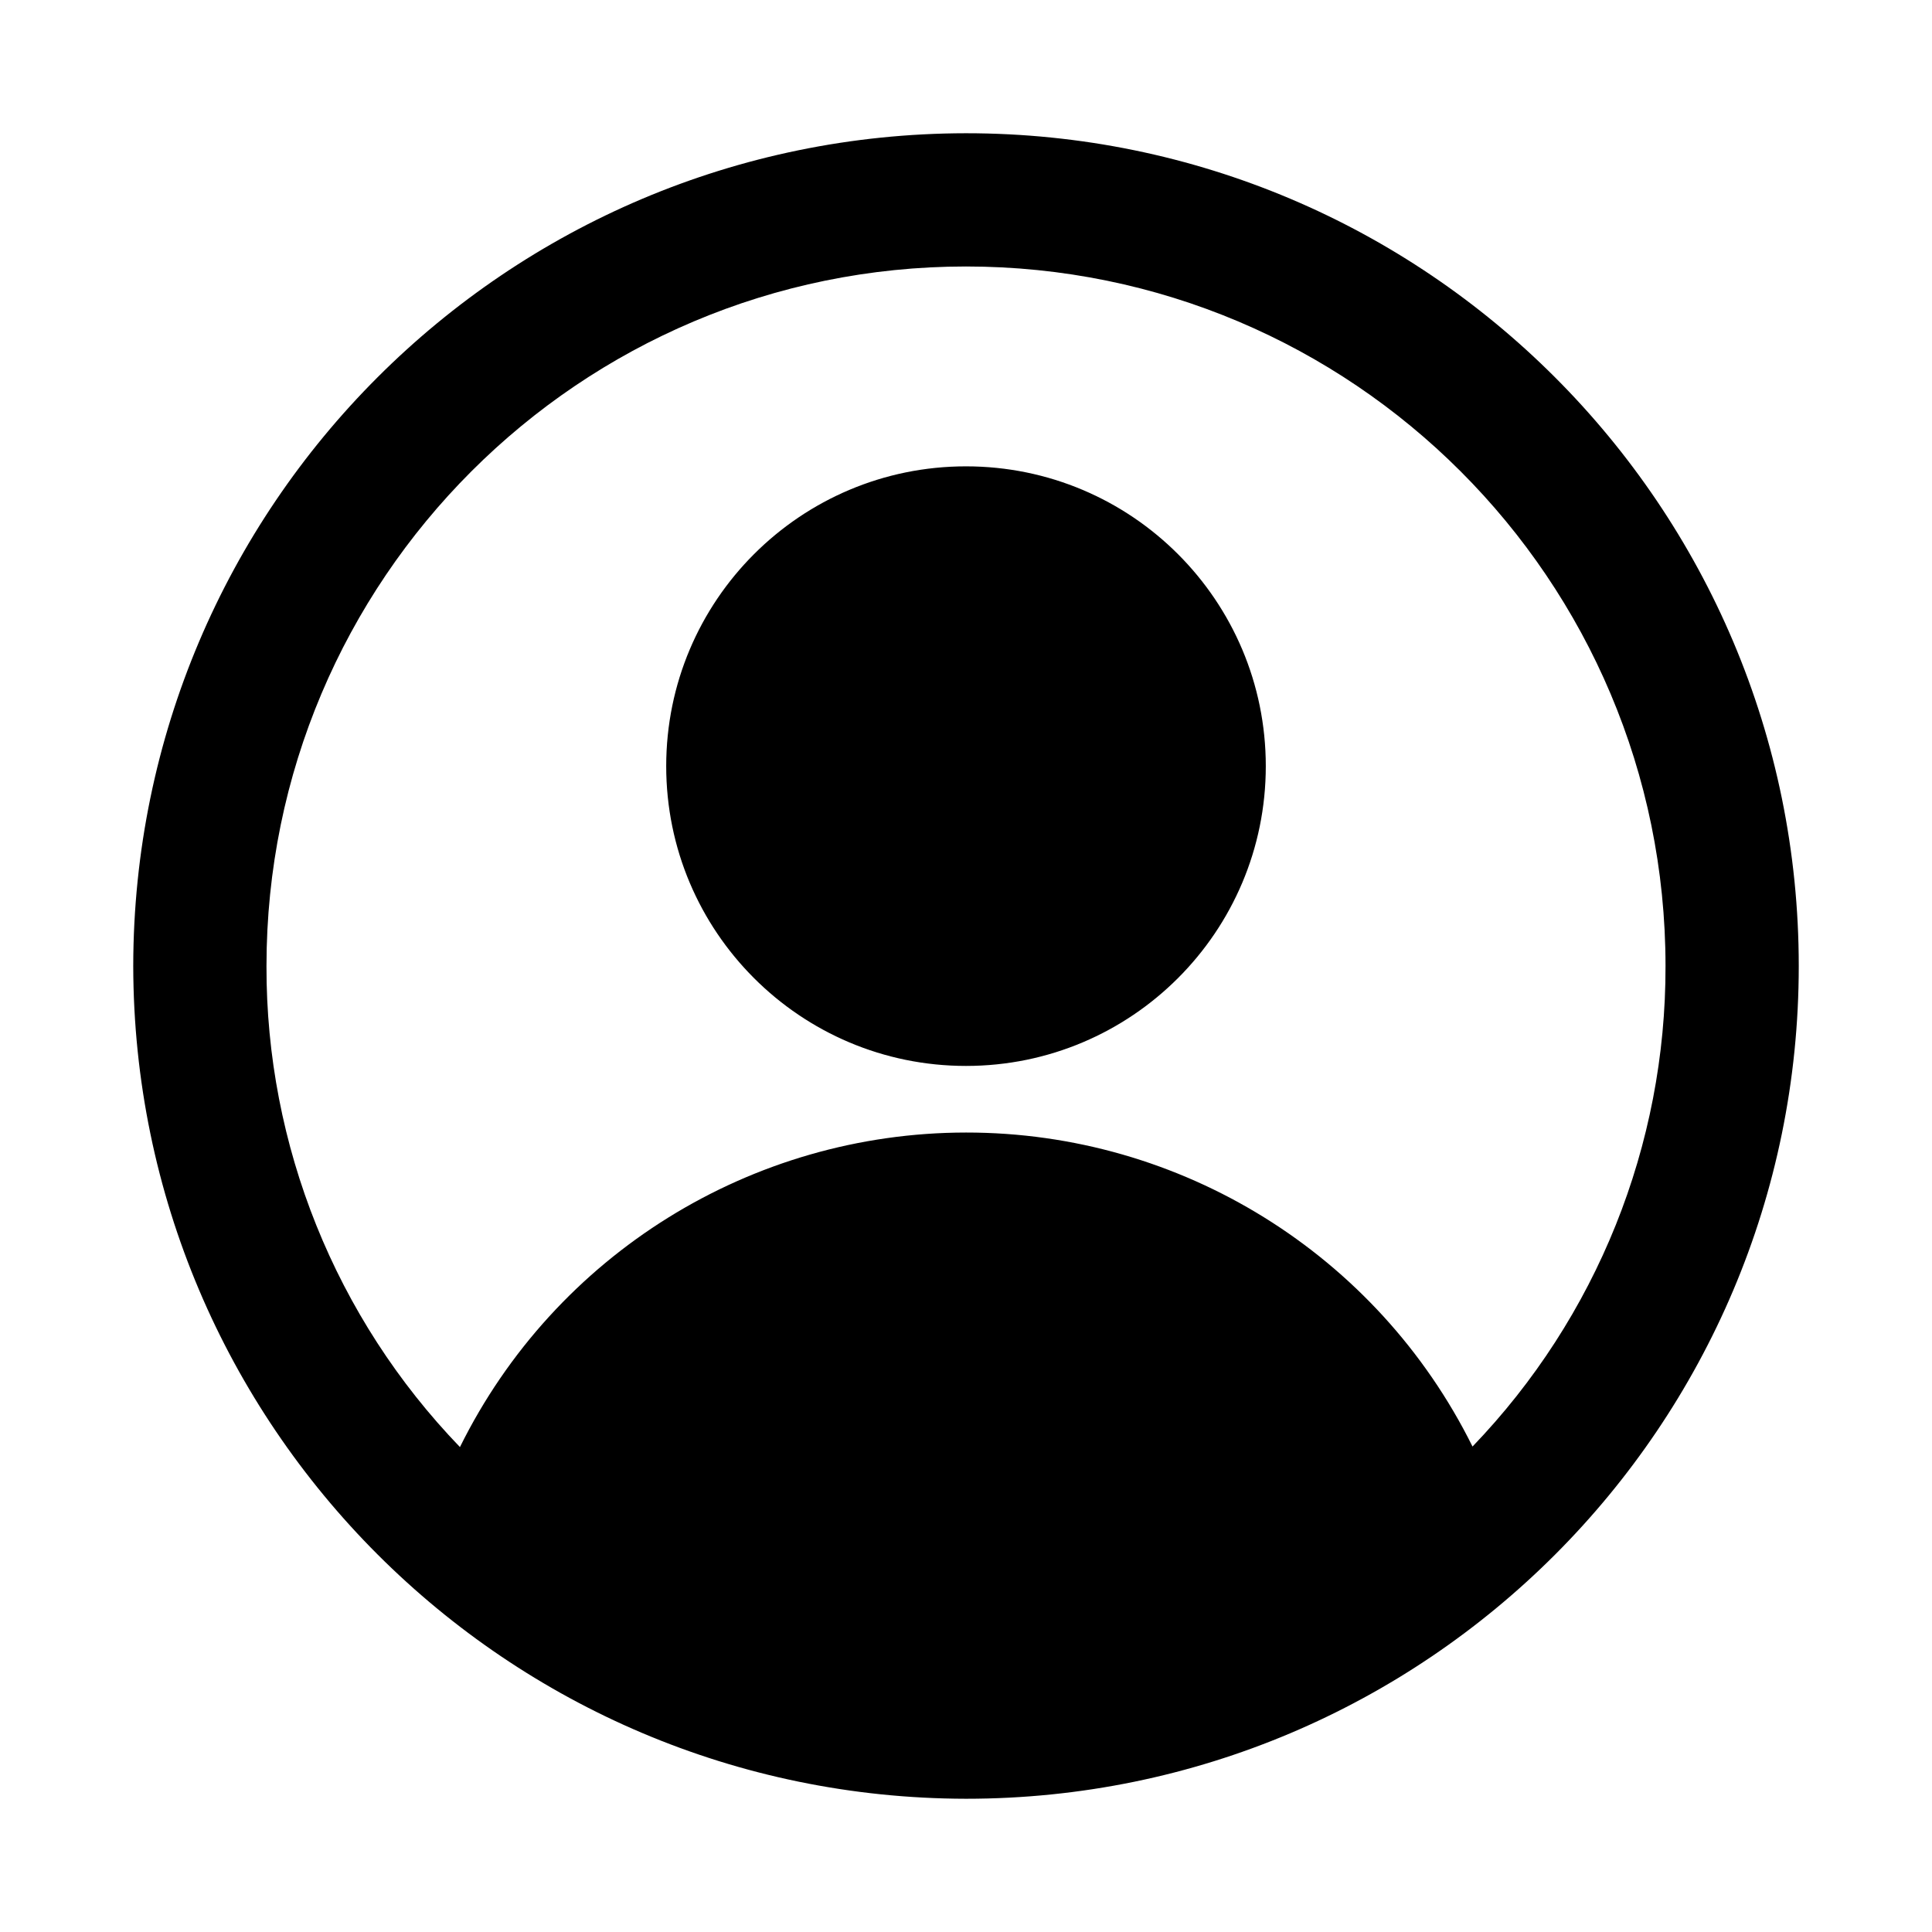
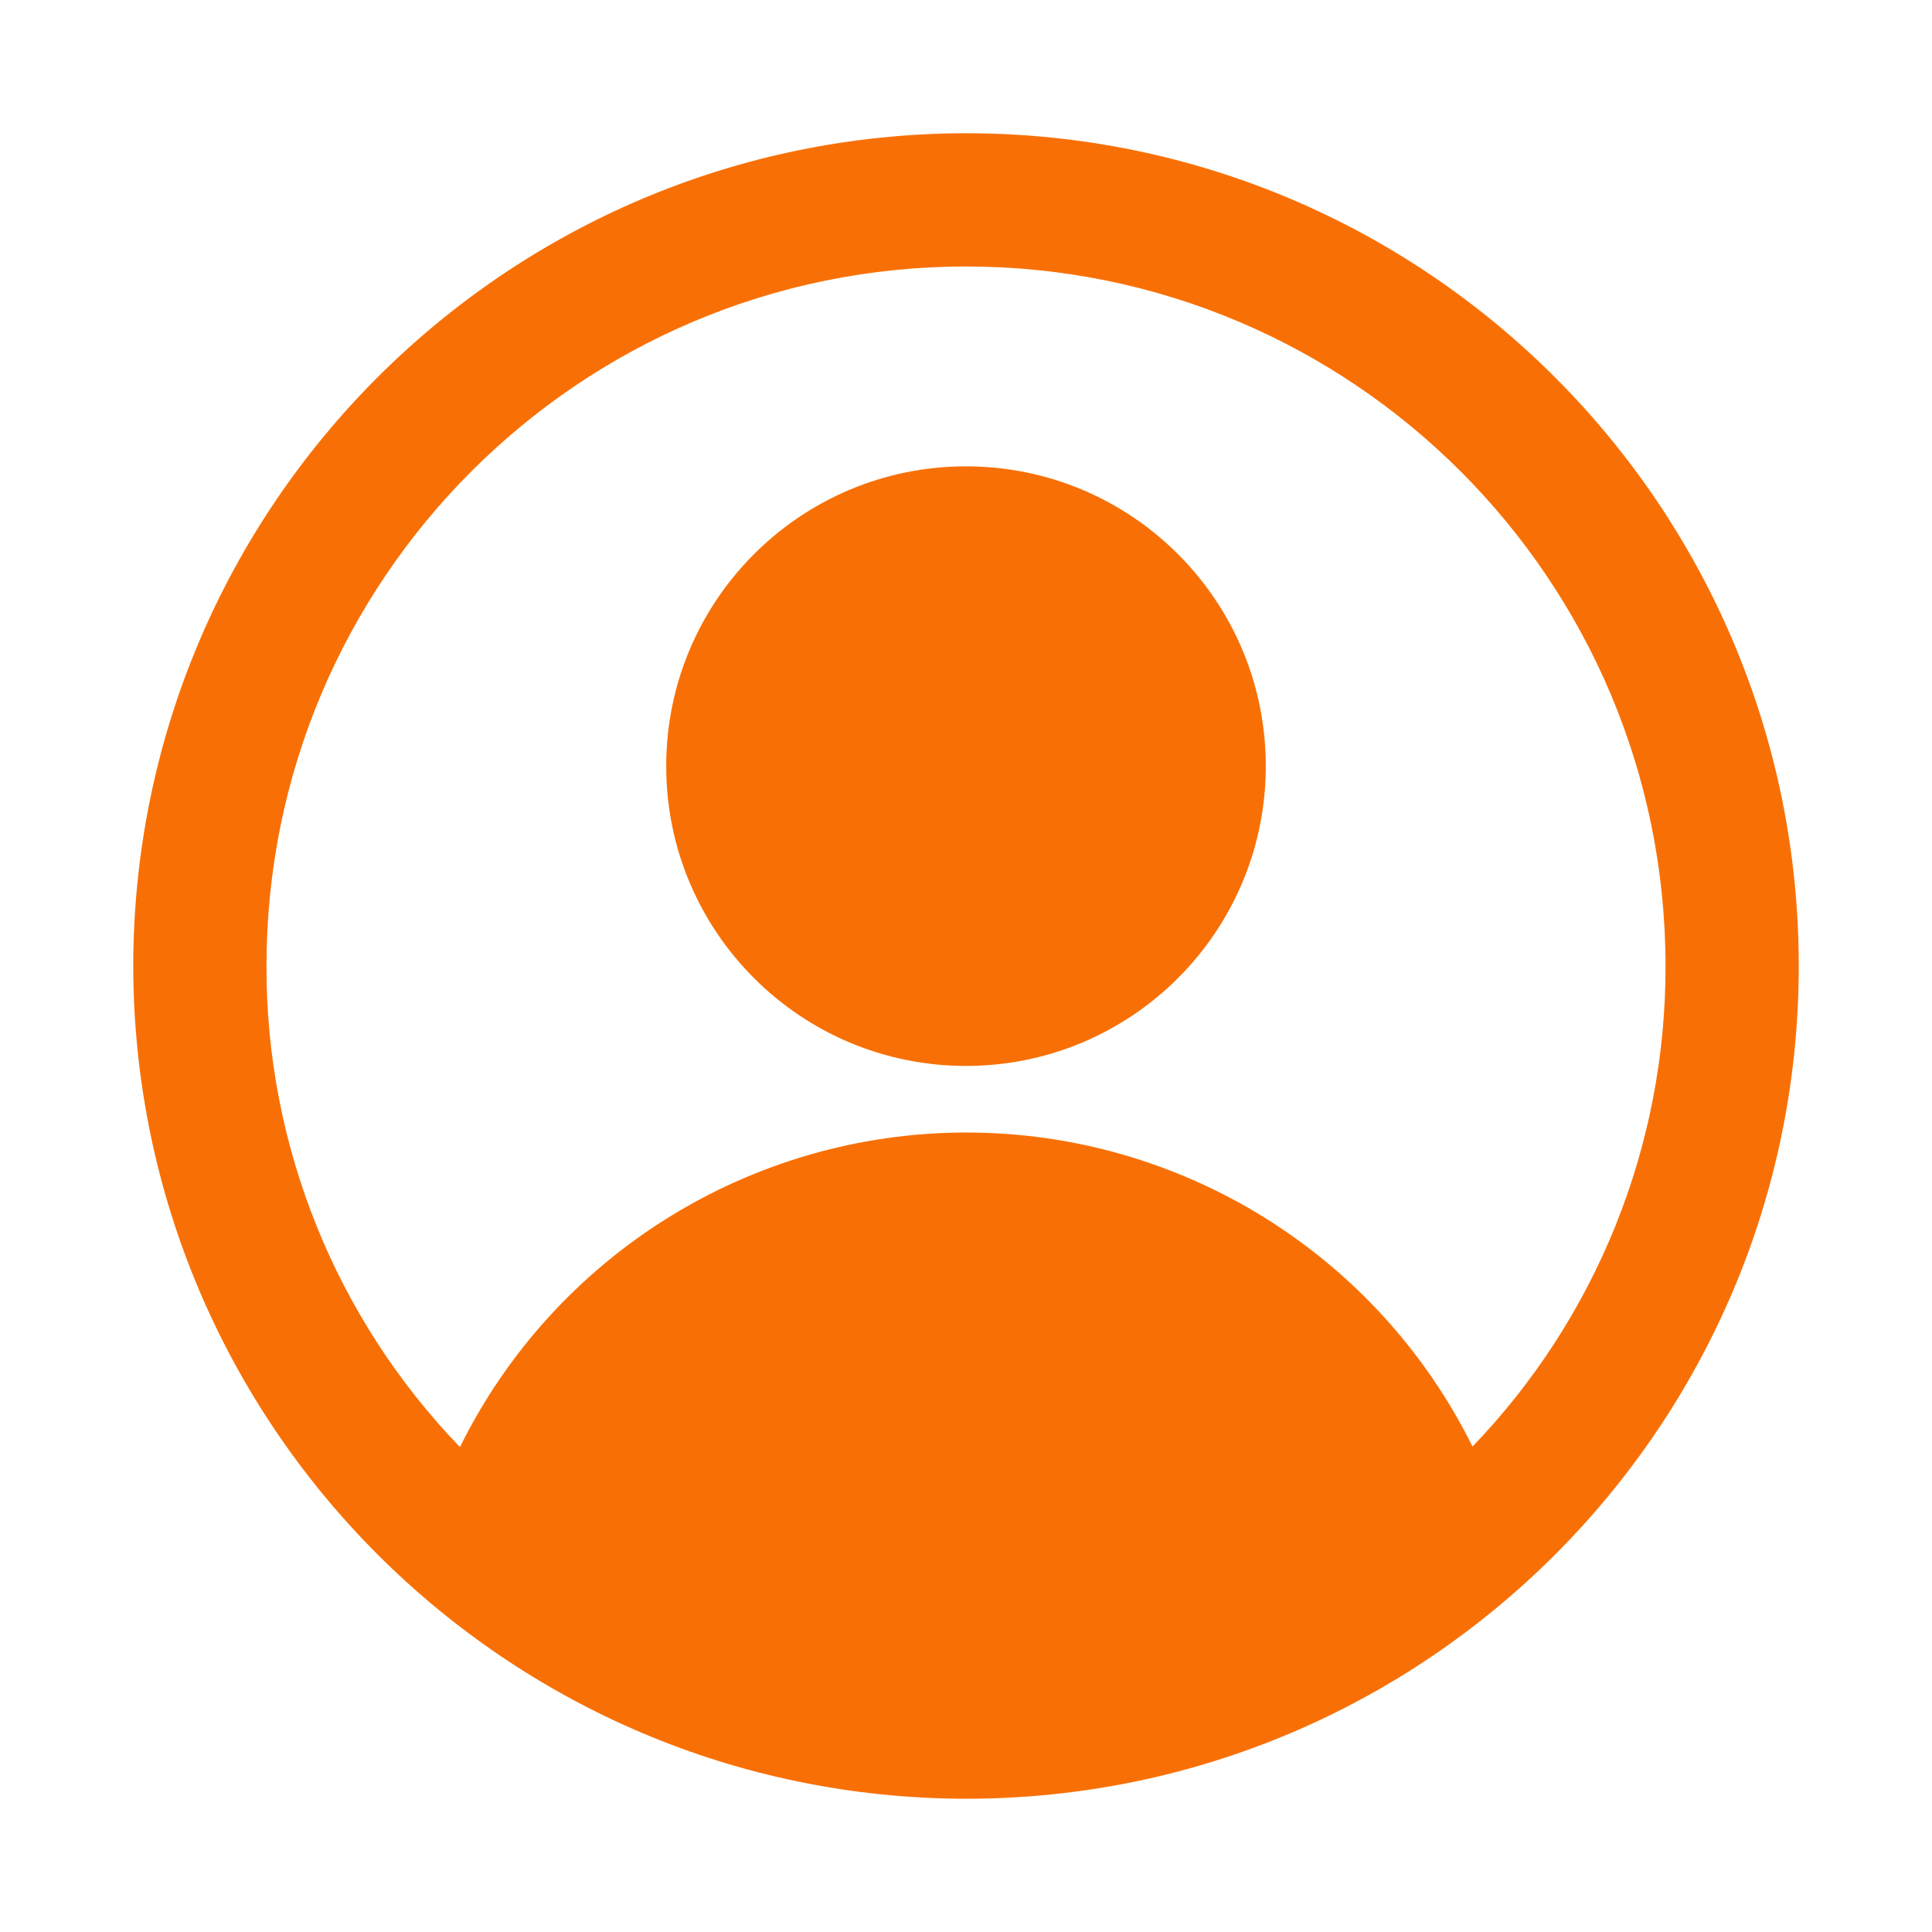
- <svg xmlns="http://www.w3.org/2000/svg" viewBox="0 0 29 29" id="user">
+ <svg xmlns="http://www.w3.org/2000/svg" viewBox="0 0 29 29" id="user" fill="#f87005">
  <path d="M14.5 2A12.514 12.514 0 0 0 2 14.5 12.521 12.521 0 0 0 14.5 27a12.5 12.5 0 0 0 0-25Zm7.603 19.713a8.48 8.48 0 0 0-15.199.008A10.367 10.367 0 0 1 4 14.5a10.5 10.5 0 0 1 21 0 10.368 10.368 0 0 1-2.897 7.213ZM14.5 7a4.5 4.5 0 1 0 4.5 4.5A4.5 4.5 0 0 0 14.5 7Z" />
</svg>
